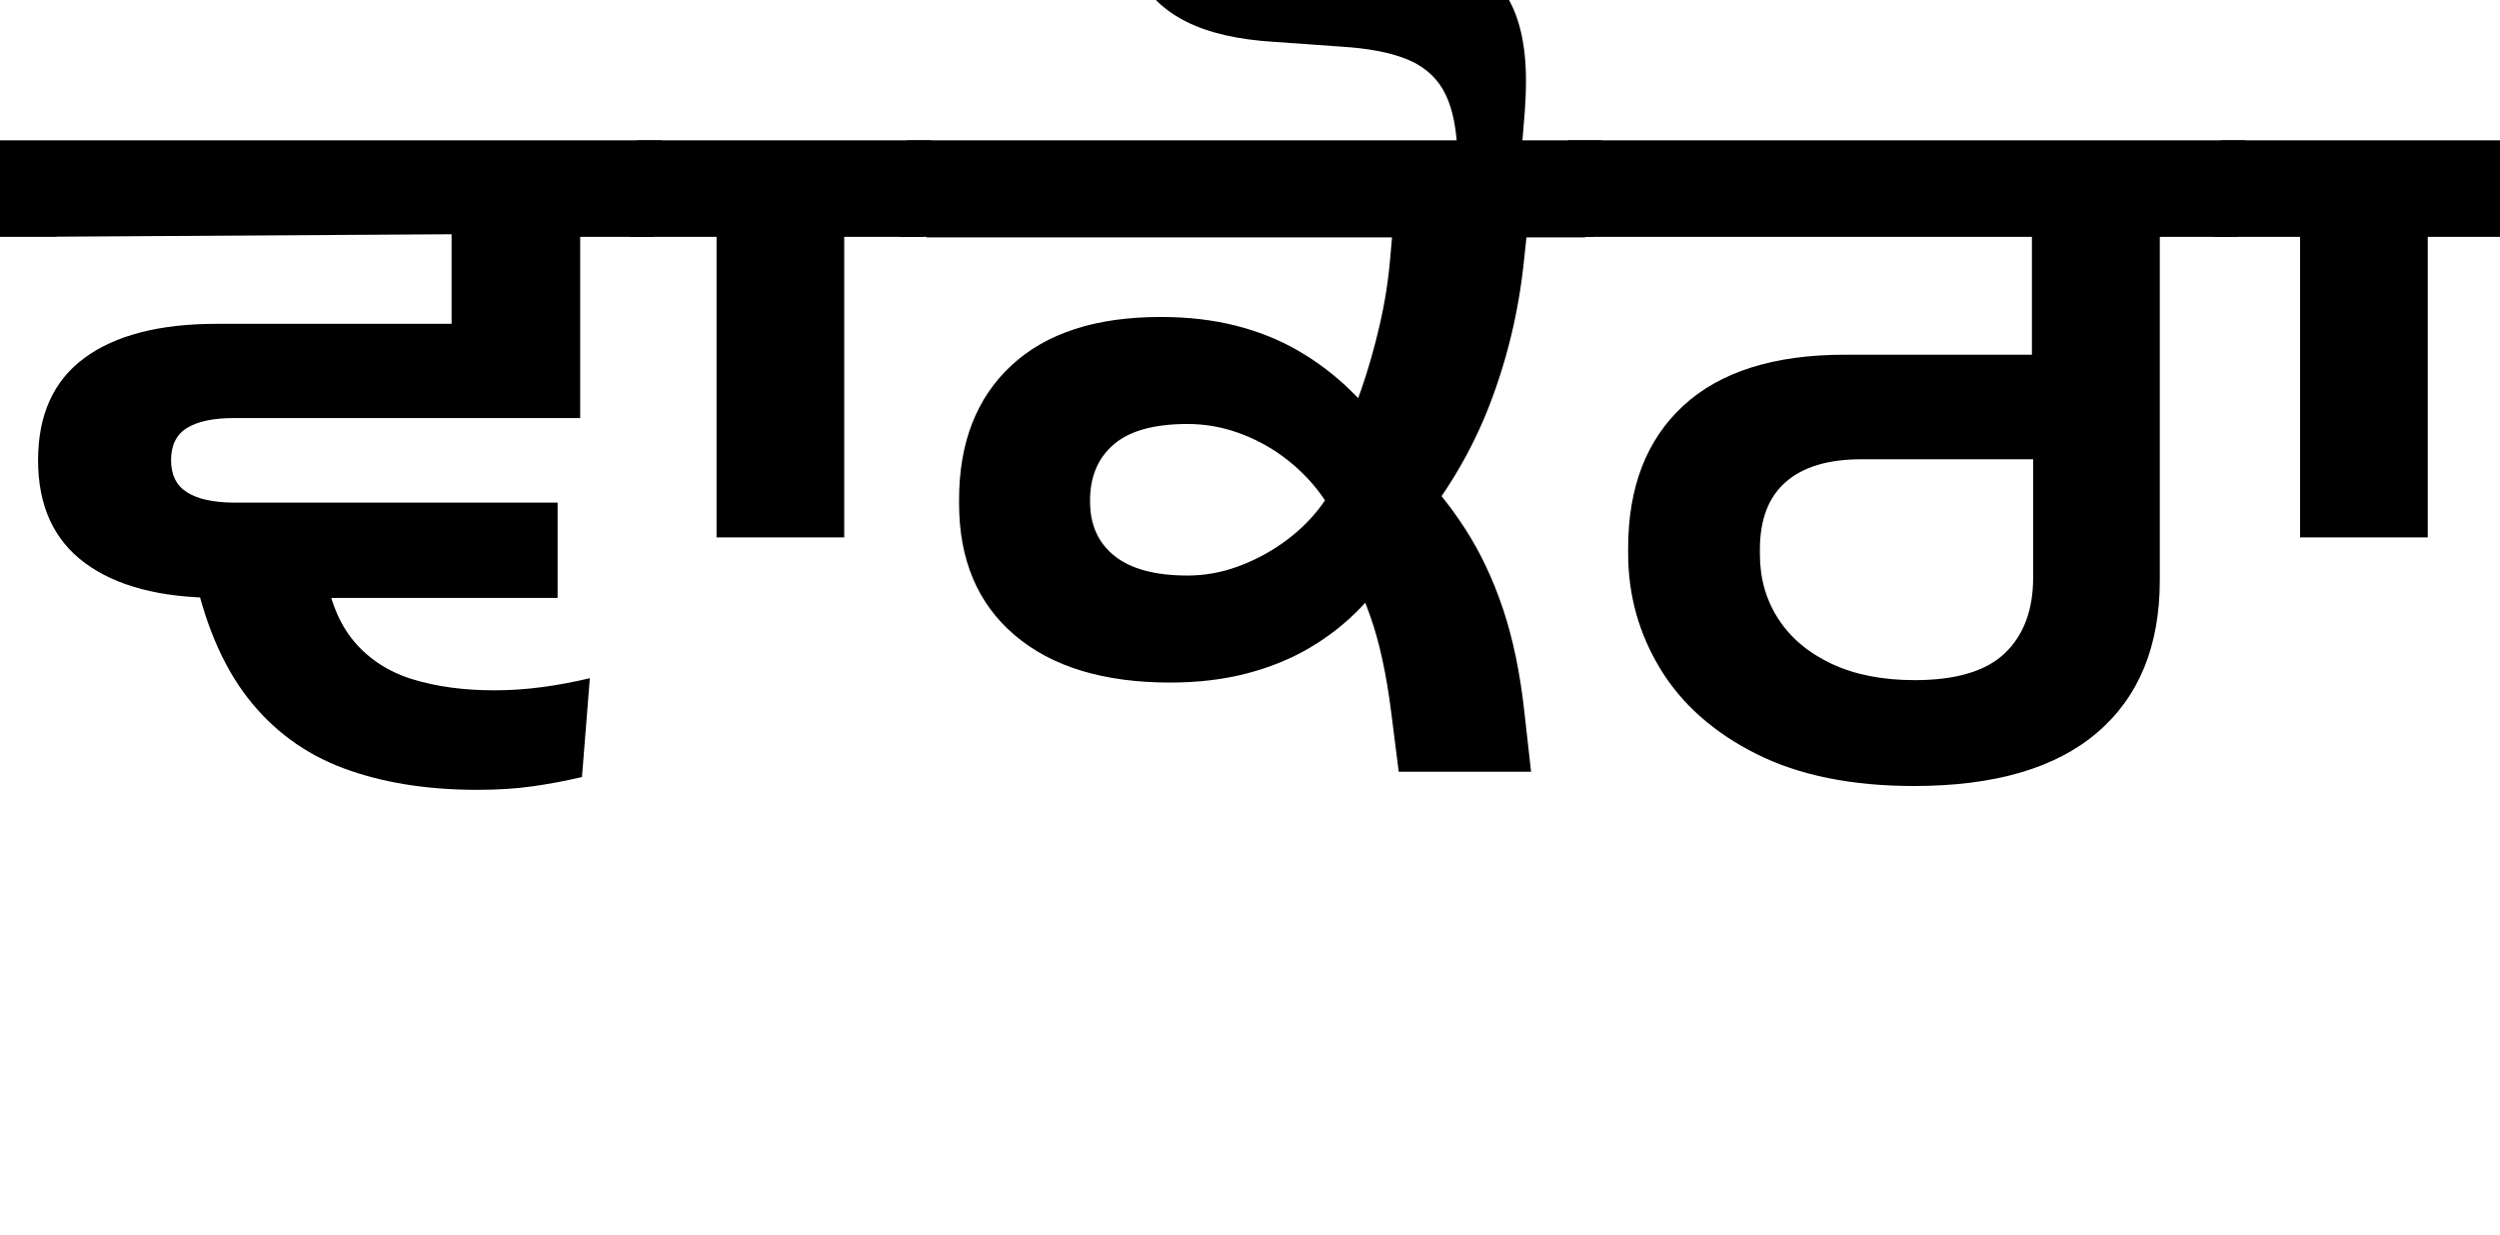
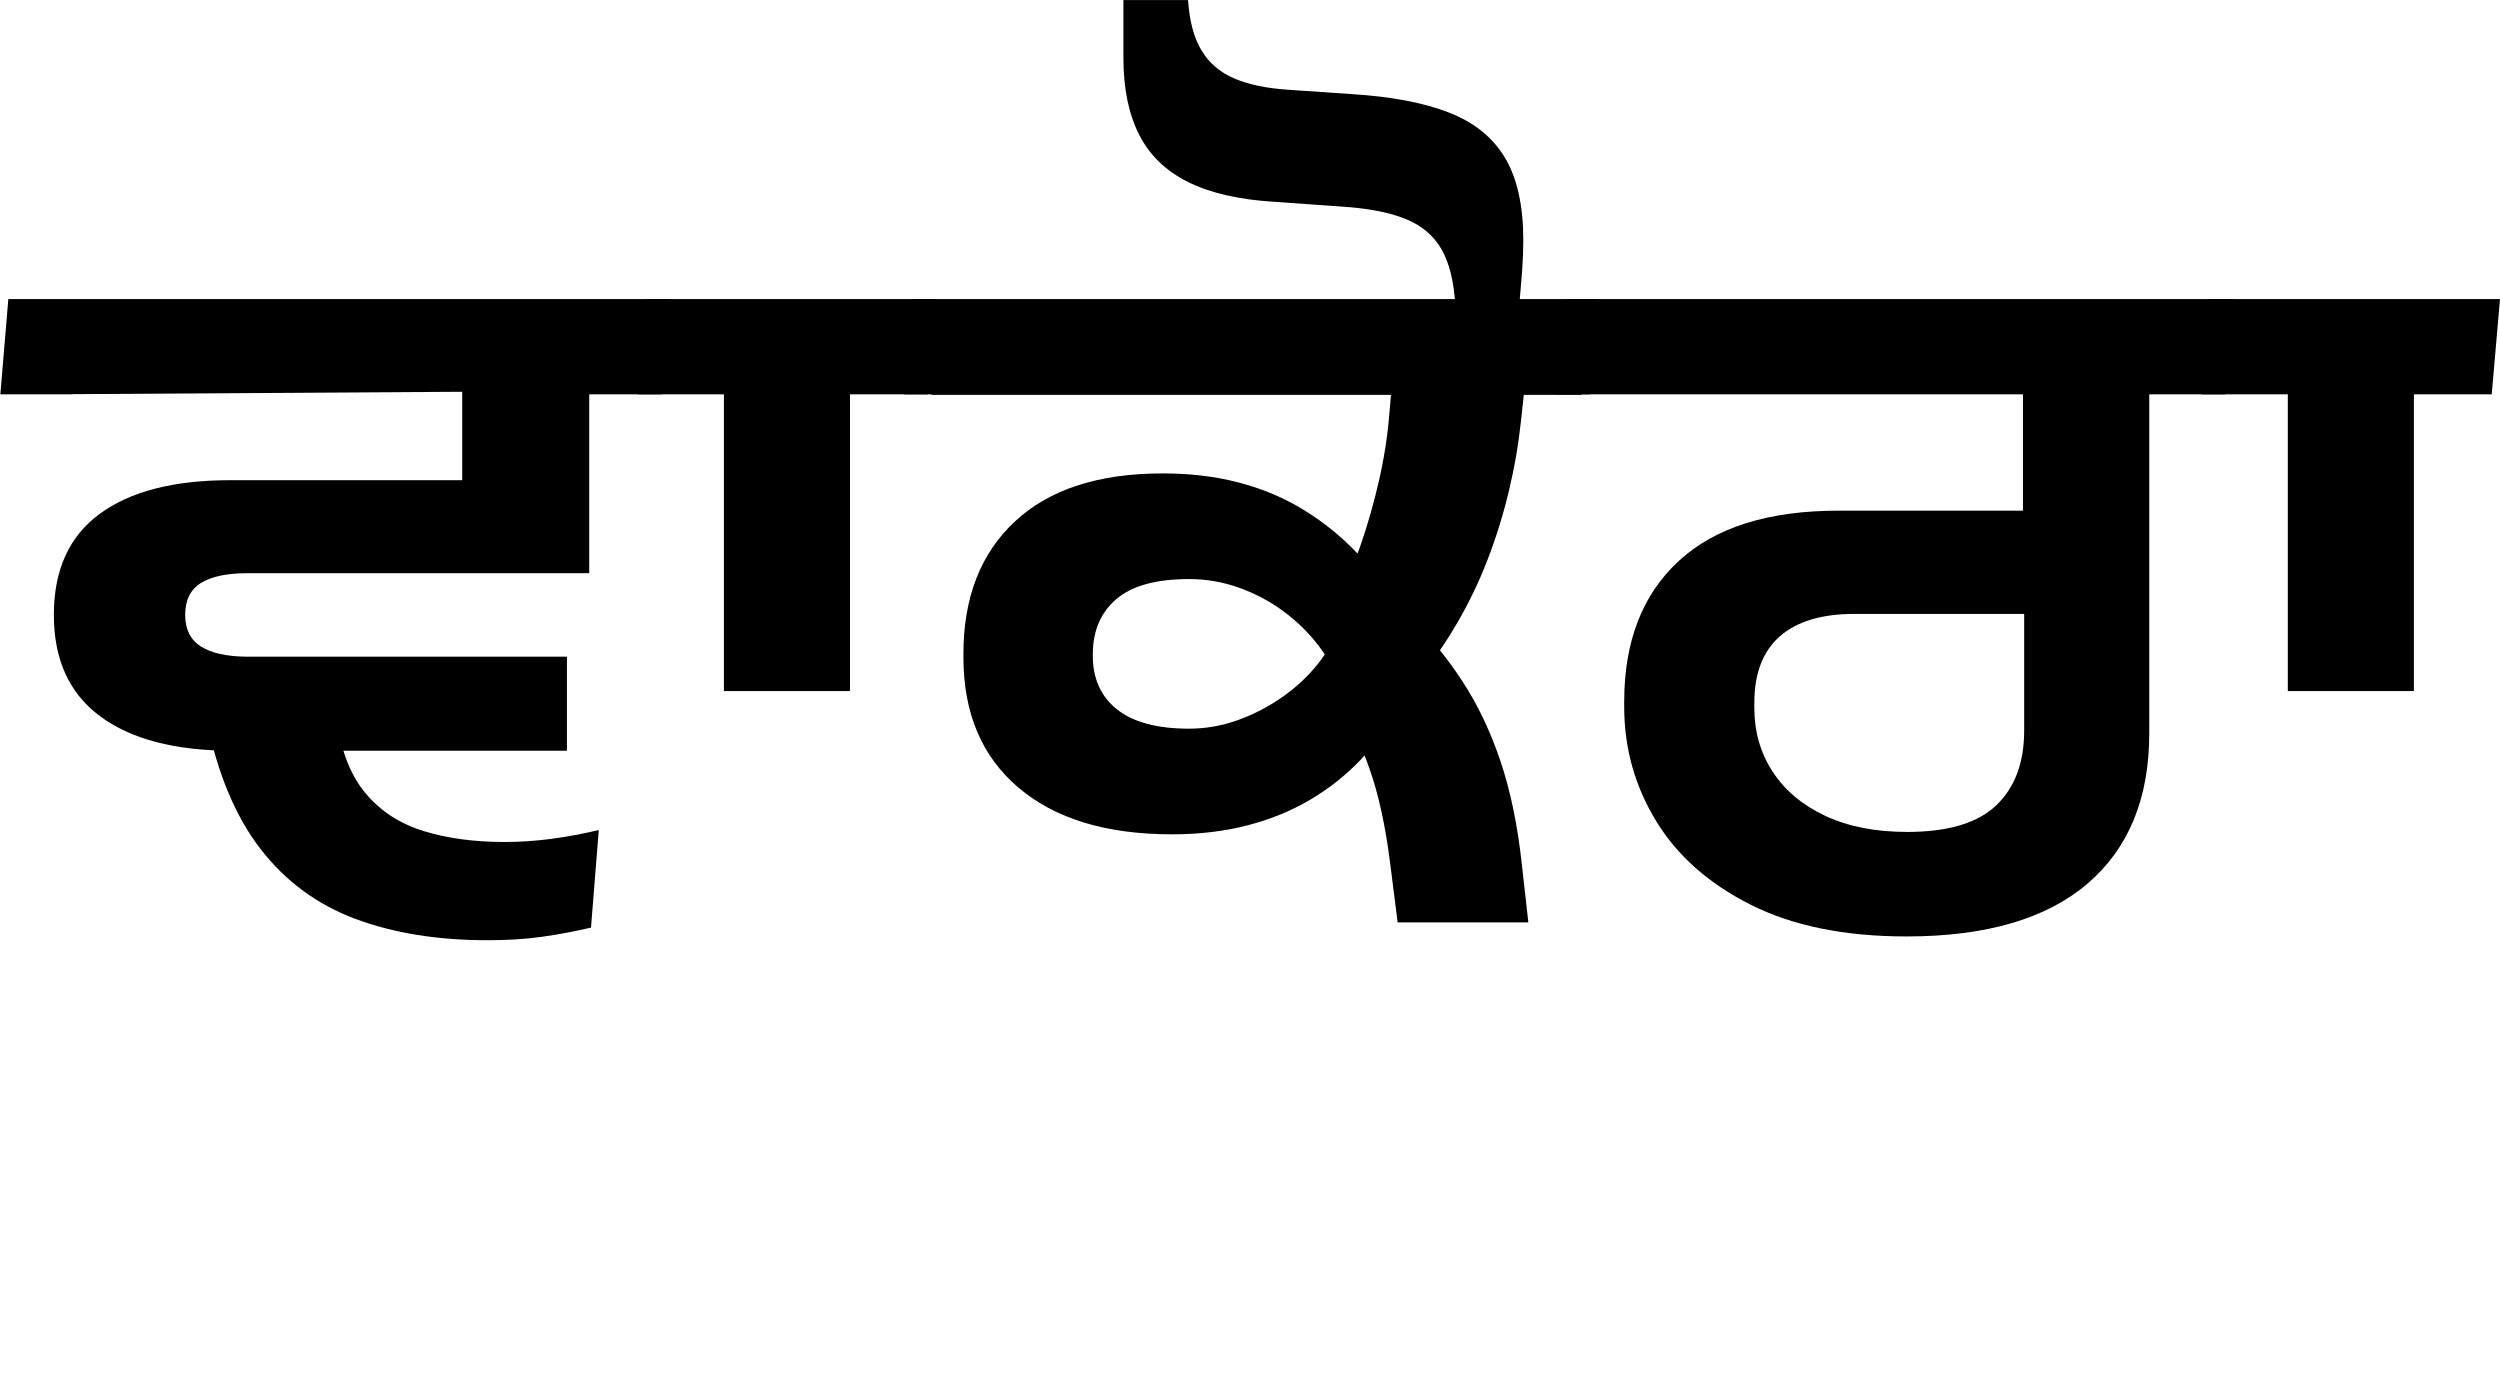
- <svg xmlns="http://www.w3.org/2000/svg" viewBox="0 -1500 4859 2400">
+ <svg xmlns="http://www.w3.org/2000/svg" viewBox="-32 -1816 4922 2716">
  <g fill="currentColor">
    <path d="M422.72 -337.9Q255.83 -338.52 164.93 -405.93Q74.03 -473.35 74.03 -605.48Q74.03 -738 164.24 -804.3Q254.45 -870.6 421.18 -870.6H878.05V-1132.73H1128.09V-687.46H454.84Q395.1 -687.46 363.85 -668.37Q332.6 -649.28 332.6 -605.48Q332.6 -562.92 363.35 -543.33Q394.1 -523.73 453.22 -523.12H1084.19V-337.9ZM928.15 35.13Q779.95 35.13 667.28 -7.06Q554.6 -49.25 480.92 -144.56Q407.23 -239.87 374.7 -398.33H630.9Q643.99 -306.22 688.04 -253.81Q732.09 -201.4 801.94 -179.85Q871.8 -158.3 960.97 -158.3Q1007.27 -158.3 1053.73 -164.49Q1100.19 -170.69 1146.87 -181.84L1131.57 10.22Q1084.5 21.37 1035.89 28.25Q987.29 35.13 928.15 35.13ZM60.05 -1039.65V-1227.2H1226.45V-1039.65H972.37L954.92 -1045.18ZM-31.3 -1039.65 -15.62 -1227.2H110.72V-1039.65ZM1148.18 -1039.65V-1227.2H1286.5L1270.82 -1039.65Z" />
    <path d="M1393.22 -455.47V-1141.12H1641.49V-455.47ZM1223.7 -1039.65 1239.38 -1227.2H1811L1794.7 -1039.65Z" />
    <path d="M1801.77 -1038.65V-1227.2H3082.04V-1038.65ZM2719.67 0 2705.35 -113.18Q2691.27 -226.8 2664.03 -303.22Q2636.8 -379.63 2605.17 -428.43L2604.98 -467.4Q2592.03 -508.56 2562.98 -546.16Q2533.93 -583.75 2494.08 -613.03Q2454.23 -642.31 2406.77 -659.13Q2359.3 -675.95 2309.14 -675.95Q2211.87 -675.95 2165.7 -636.37Q2119.52 -596.8 2119.52 -527.67V-524.82Q2119.52 -457.3 2167.24 -419.34Q2214.95 -381.39 2309.14 -381.39Q2358.45 -381.39 2405.73 -398.51Q2453 -415.63 2493.89 -444.53Q2534.78 -473.43 2563.76 -510.3Q2592.73 -547.17 2604.45 -587.03L2602.63 -638.67Q2626.18 -683.23 2646.84 -742.9Q2667.5 -802.57 2682.73 -868.84Q2697.97 -935.12 2703.2 -999.58L2714.28 -1126.82L2977.77 -1129.58L2962.92 -990.82Q2947.54 -845.4 2896.17 -712.6Q2844.8 -579.8 2750.07 -465.48L2721.17 -421.75Q2690.17 -365.66 2646.67 -320.04Q2603.17 -274.41 2547.48 -241.48Q2491.78 -208.55 2423.71 -190.96Q2355.63 -173.38 2275.25 -173.38Q2081.22 -173.38 1973.01 -265.42Q1864.8 -357.45 1864.8 -521.52V-528.58Q1864.8 -695.03 1966.28 -789.49Q2067.77 -883.95 2256.88 -883.95Q2336.12 -883.95 2402.81 -867.06Q2469.5 -850.17 2524.77 -818.04Q2580.03 -785.92 2625.88 -741.22Q2671.72 -696.52 2709.63 -640.28L2744.75 -600.32Q2803.65 -541.85 2848.33 -472.96Q2893 -404.07 2922.3 -316.92Q2951.6 -229.77 2964.07 -115.33L2977 0ZM1748.7 -1039.65 1764.38 -1227.2H1890.72V-1039.65ZM2976.33 -1039.65V-1227.2H3114.65L3098.97 -1039.65Z" />
    <path d="M2833.25 -1214.82Q2829.1 -1285.77 2805.6 -1326.05Q2782.1 -1366.33 2734.17 -1385.42Q2686.25 -1404.5 2608.01 -1409.35L2477.28 -1418.67Q2372.77 -1424.9 2306.96 -1457.7Q2241.16 -1490.5 2210.47 -1551.37Q2179.78 -1612.25 2179.78 -1701.78V-1815.93H2307Q2311.15 -1753.84 2333.62 -1716.59Q2356.08 -1679.35 2398.09 -1661.5Q2440.1 -1643.65 2502.57 -1639.42L2629.53 -1630.72Q2745.82 -1623.49 2820.53 -1594.49Q2895.25 -1565.49 2931.17 -1505.1Q2967.08 -1444.72 2967.08 -1342.95Q2967.08 -1314.44 2964.7 -1282.15Q2962.32 -1249.87 2959.17 -1214.82Z" />
    <path d="M3721.57 27.68Q3539.3 27.68 3415.24 -34.54Q3291.18 -96.77 3228.46 -199.73Q3165.73 -302.68 3165.73 -424.38V-434.47Q3165.73 -612.52 3273.13 -711.55Q3380.53 -810.58 3587.13 -810.58H4069.03V-607.35H3618.95Q3522.65 -607.35 3472.29 -563.31Q3421.92 -519.28 3421.92 -432.08V-422.62Q3421.92 -352.03 3458.01 -296.69Q3494.1 -241.35 3561.63 -209.72Q3629.15 -178.09 3722.95 -178.09Q3843.53 -178.09 3898.37 -230.61Q3953.2 -283.14 3953.2 -377.5V-693.52L3950.82 -717.12V-1070.48H4199.47V-372.35Q4199.47 -180.37 4077.92 -76.34Q3956.37 27.68 3721.57 27.68ZM3106.75 -1039.65V-1227.2H4290.47V-1039.65ZM3033.7 -1039.65 3049.38 -1227.2H3175.72V-1039.65ZM4227.2 -1039.65V-1227.2H4365.52L4349.84 -1039.65Z" />
    <path d="M4472.22 -455.47V-1141.12H4720.49V-455.47ZM4302.7 -1039.65 4318.38 -1227.2H4890L4873.7 -1039.65Z" />
  </g>
</svg>
